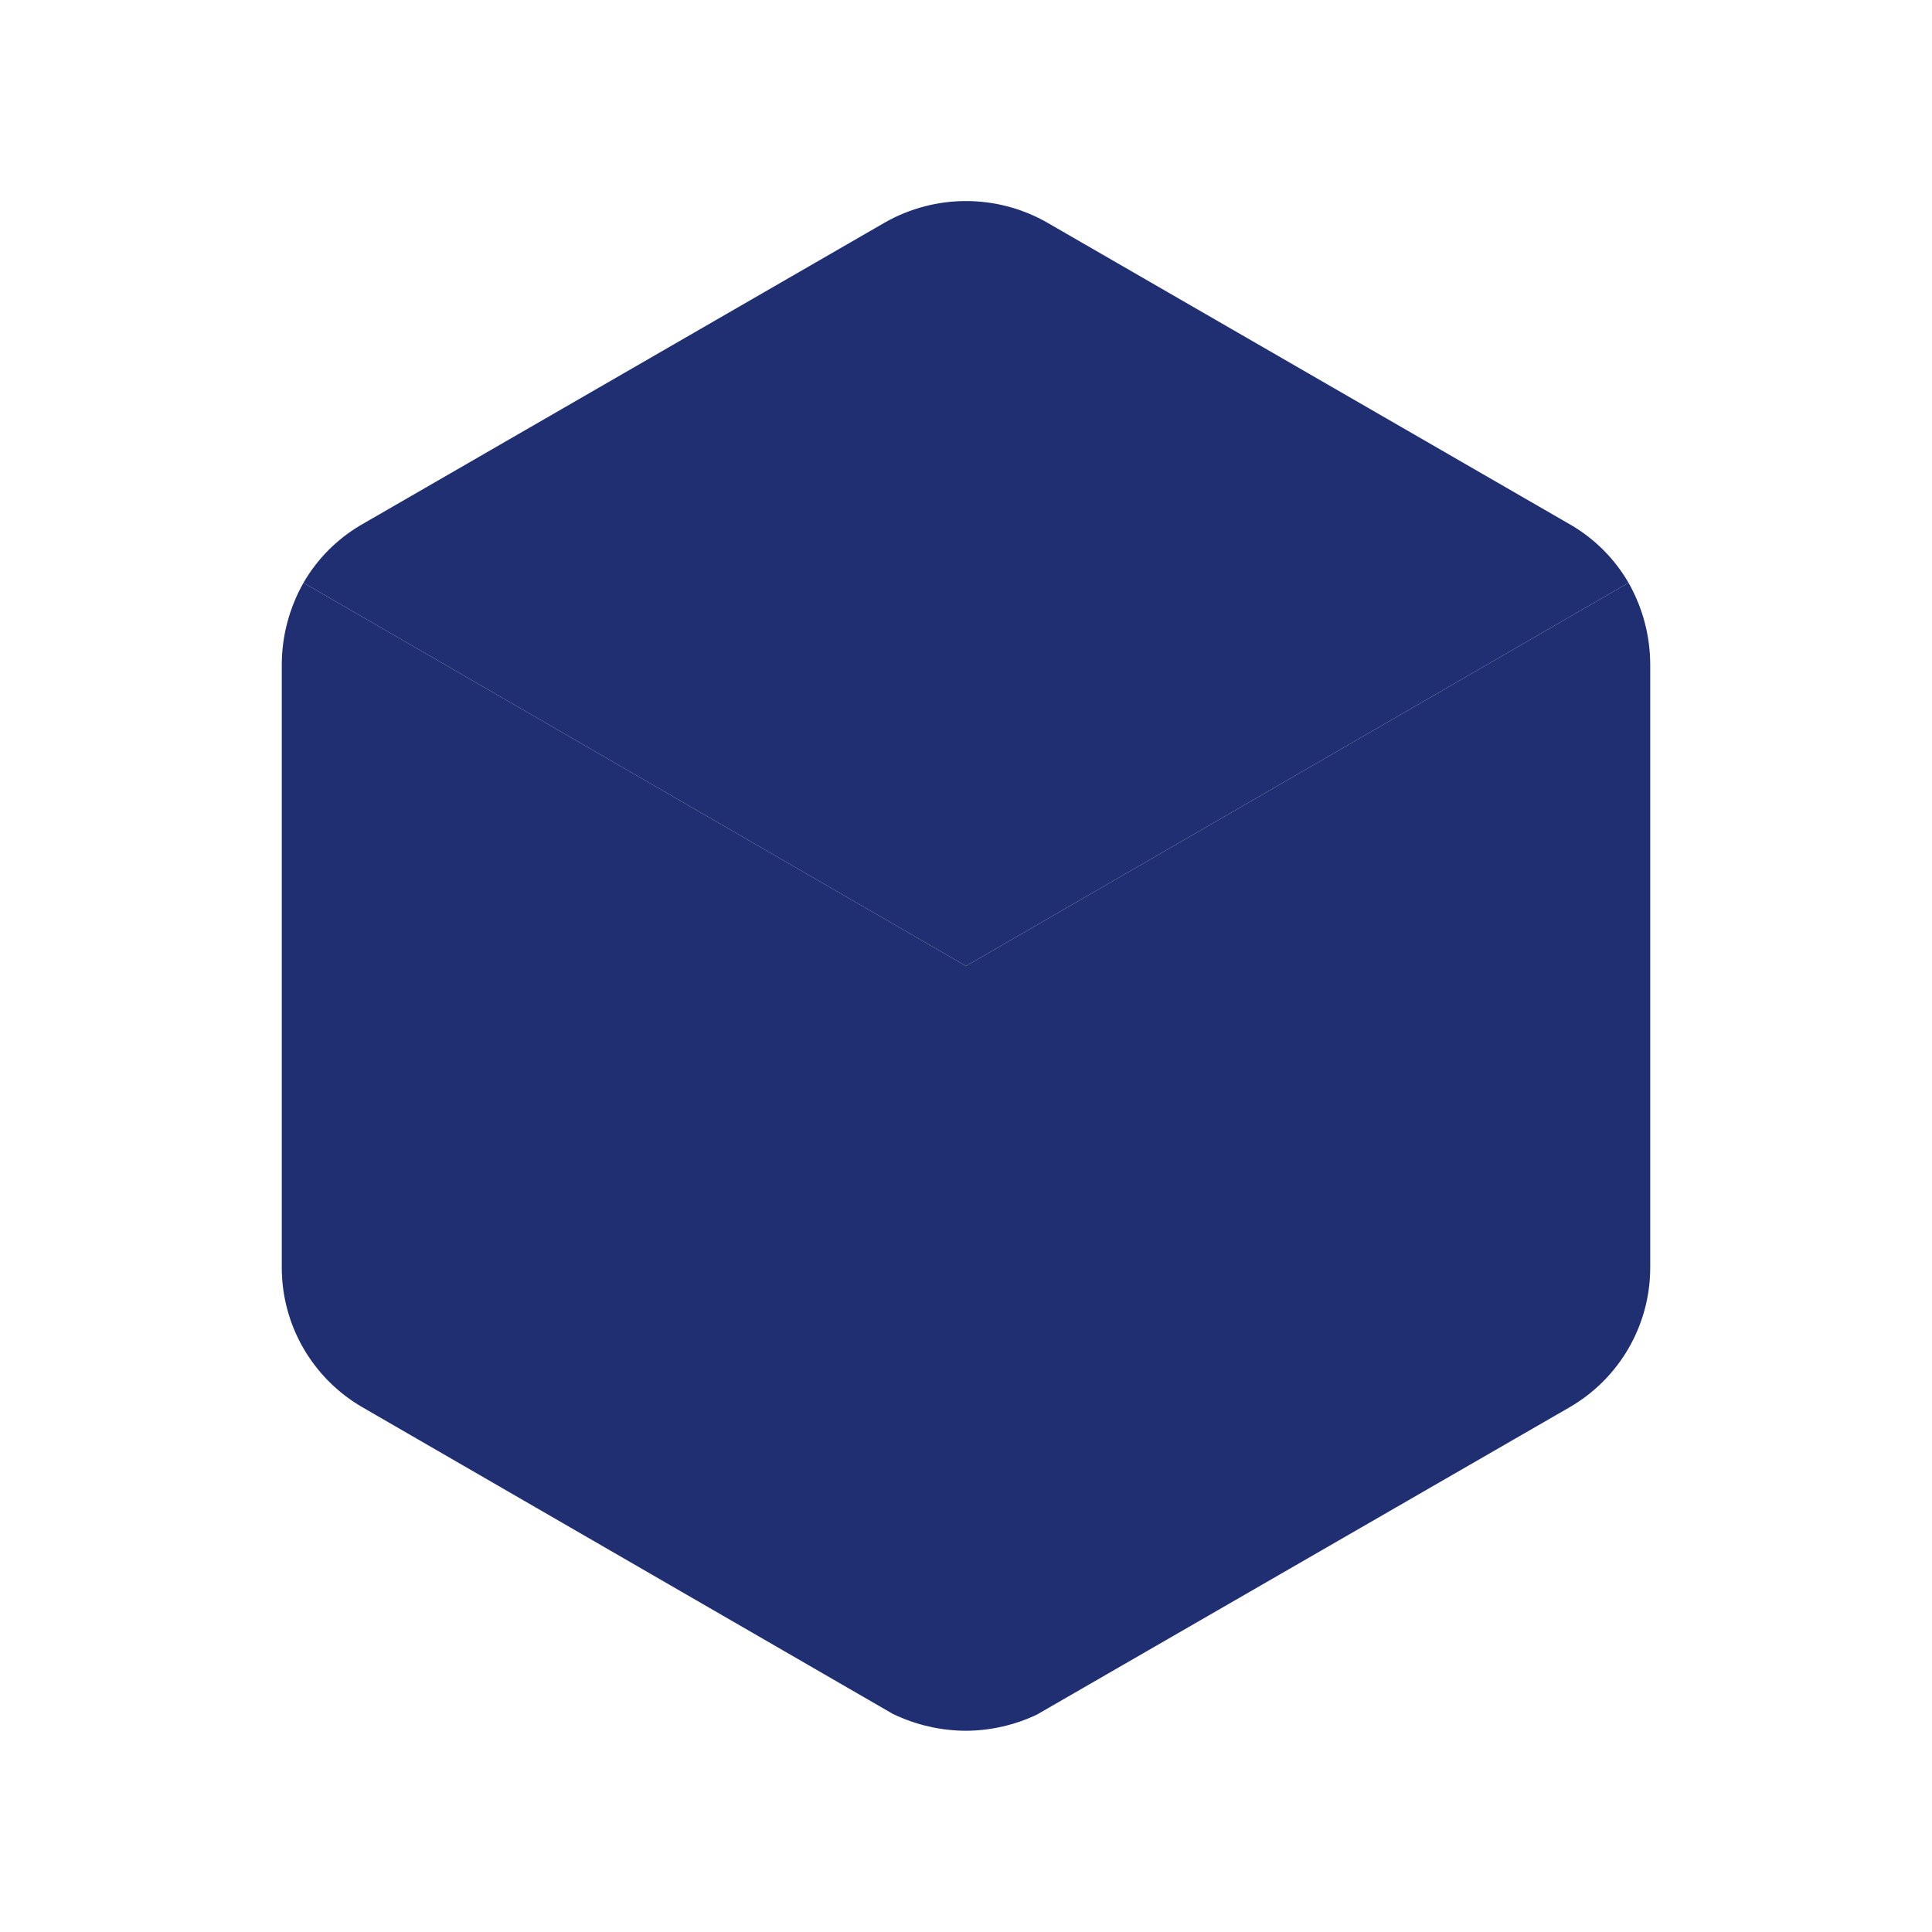
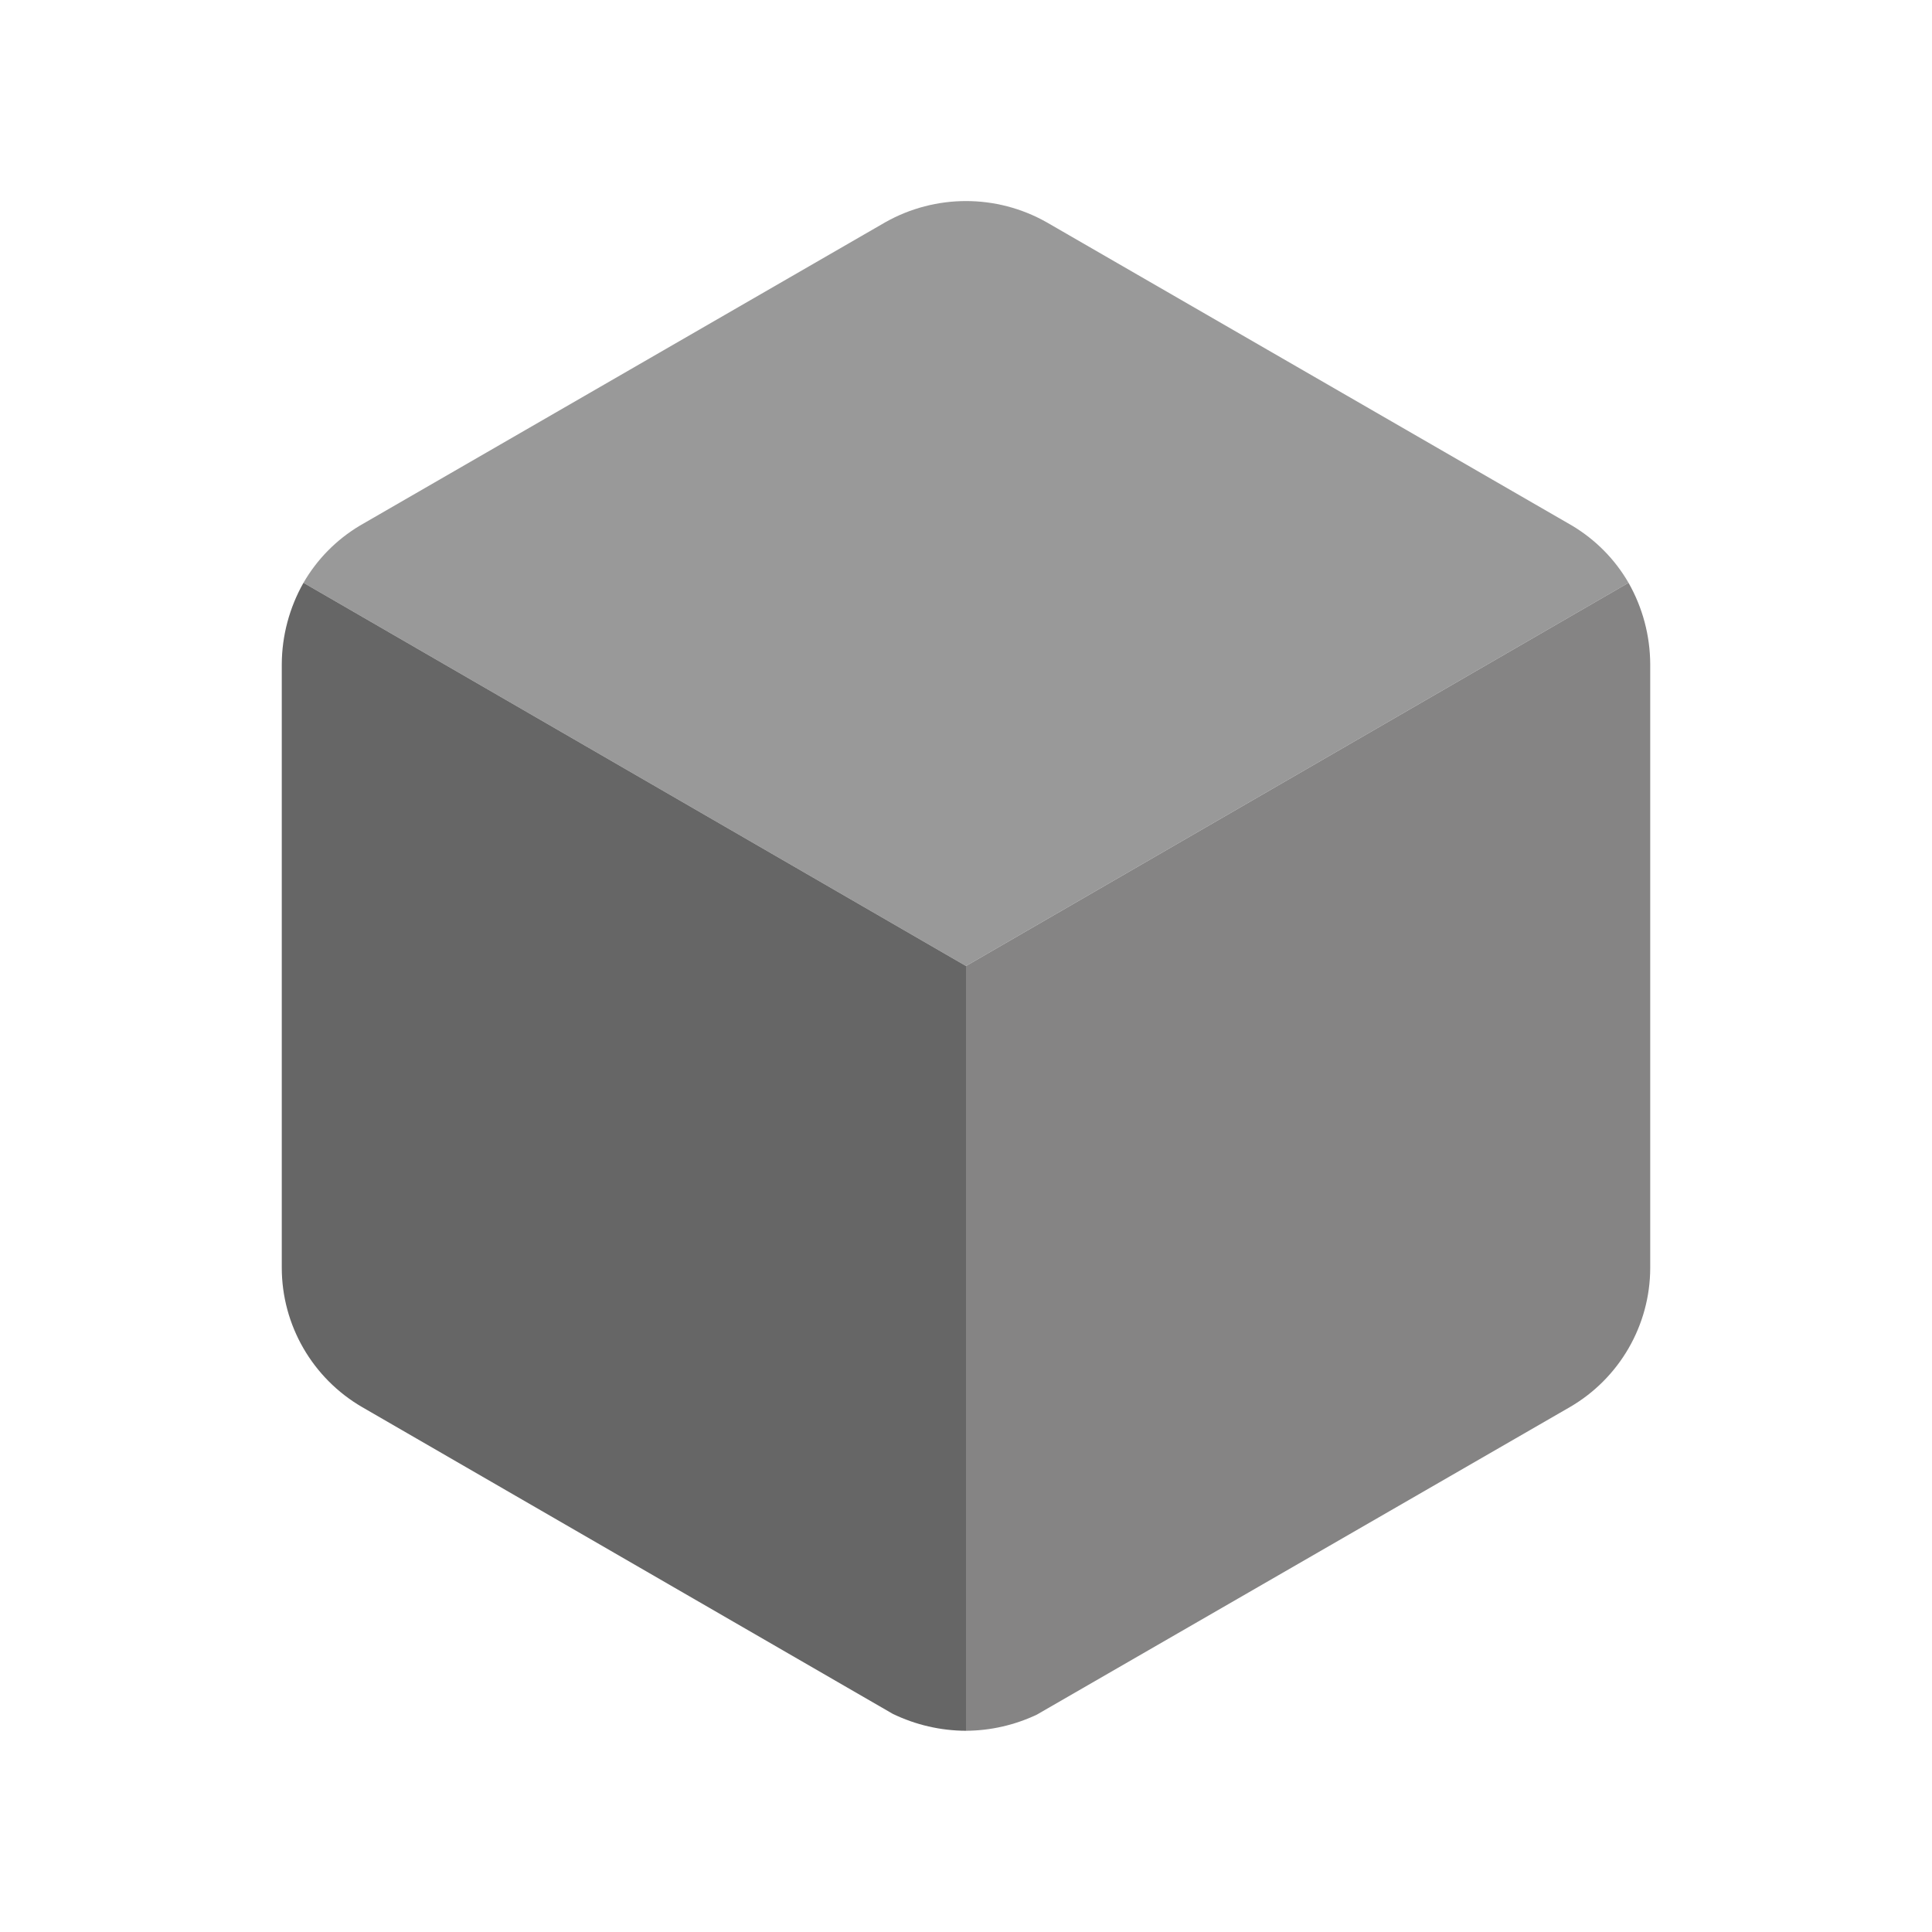
<svg xmlns="http://www.w3.org/2000/svg" width="26" height="26" viewBox="0 0 26 26" fill="none">
-   <path d="M21.916 7.843L13 13L4.084 7.843C4.267 7.526 4.528 7.262 4.842 7.074L11.916 2.99C12.589 2.611 13.411 2.611 14.083 2.99L21.157 7.074C21.471 7.262 21.733 7.526 21.916 7.843Z" fill="#202F72" />
-   <path d="M13 13V23.292C12.659 23.291 12.322 23.213 12.014 23.064L4.875 18.937C4.206 18.549 3.793 17.835 3.792 17.062V8.937C3.794 8.554 3.895 8.177 4.084 7.843L13 13Z" fill="#202F72" />
-   <path d="M22.208 8.937V17.062C22.207 17.835 21.794 18.549 21.125 18.937L13.953 23.075C13.655 23.216 13.33 23.29 13 23.292V13L21.916 7.843C22.106 8.177 22.206 8.554 22.208 8.937Z" fill="#202F72" />
+   <path d="M21.916 7.843L13 13L4.084 7.843C4.267 7.526 4.528 7.262 4.842 7.074L11.916 2.99C12.589 2.611 13.411 2.611 14.083 2.99L21.157 7.074C21.471 7.262 21.733 7.526 21.916 7.843Z" fill="#999999" />
+   <path d="M13 13V23.292C12.659 23.291 12.322 23.213 12.014 23.064L4.875 18.937C4.206 18.549 3.793 17.835 3.792 17.062V8.937C3.794 8.554 3.895 8.177 4.084 7.843L13 13Z" fill="#666666" />
+   <path d="M22.208 8.937V17.062C22.207 17.835 21.794 18.549 21.125 18.937L13.953 23.075C13.655 23.216 13.33 23.29 13 23.292V13L21.916 7.843C22.106 8.177 22.206 8.554 22.208 8.937Z" fill="#858484" />
</svg>
